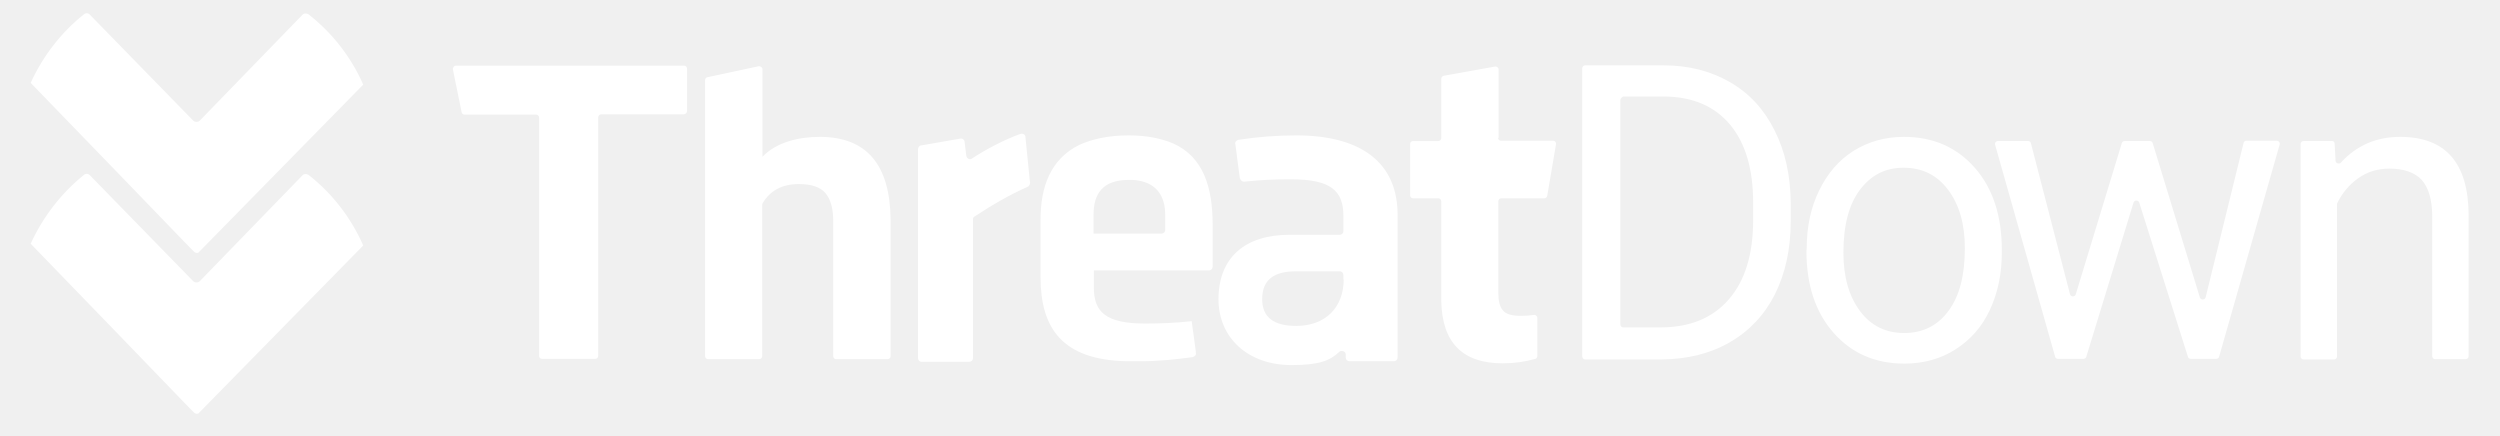
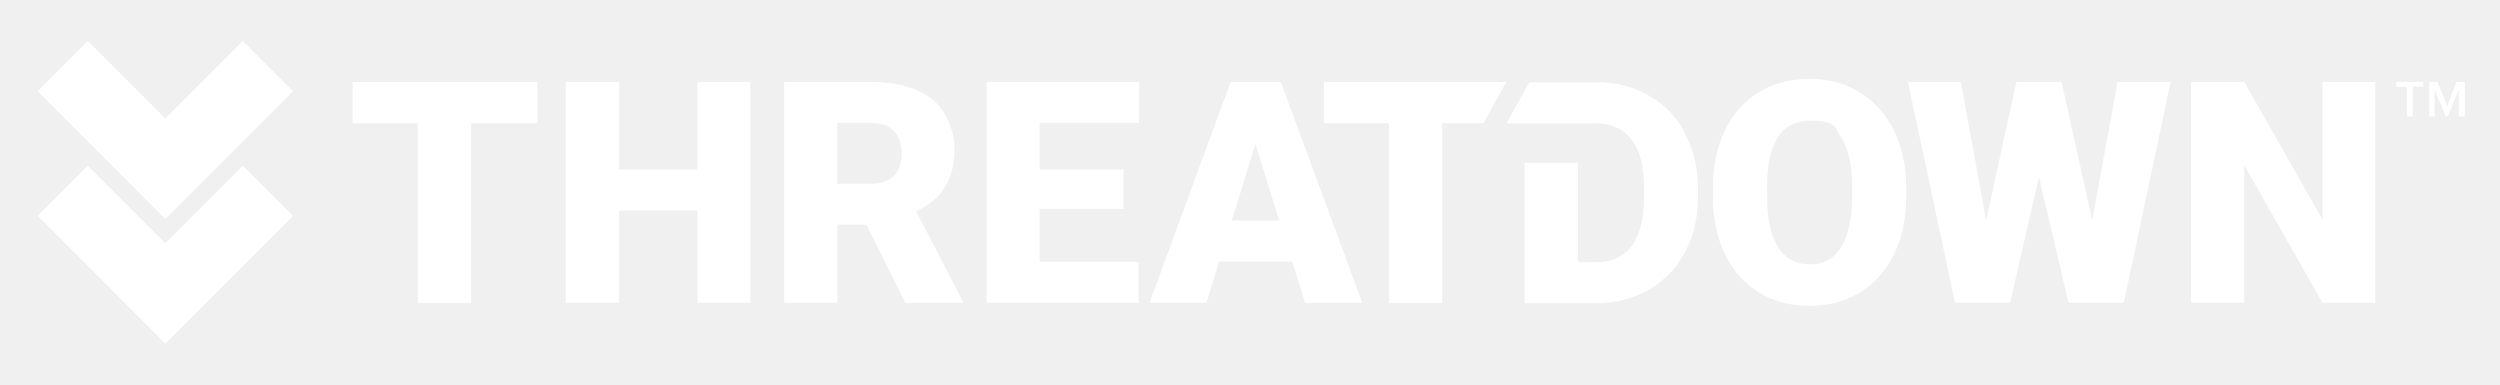
- <svg xmlns="http://www.w3.org/2000/svg" width="839" height="146" viewBox="0 0 839 146" fill="none">
-   <path d="M121.895 28.404L66.581 84.778C66.385 84.877 66.19 84.877 65.995 84.877C65.604 84.877 65.213 84.579 65.017 84.379L62.379 81.69L38.826 57.288L10.289 27.807C14.491 18.643 20.648 10.775 28.173 4.799C28.76 4.301 29.639 4.301 30.226 4.998L64.822 40.456C65.408 41.053 66.483 41.053 67.07 40.456L101.47 4.998C101.959 4.401 102.936 4.401 103.522 4.799C111.438 10.974 117.791 19.042 121.895 28.404Z" fill="white" />
-   <path d="M121.895 82.389L66.581 138.762C66.385 138.862 66.19 138.862 65.995 138.862C65.604 138.862 65.213 138.563 65.017 138.364L62.379 135.675L38.826 111.273L10.289 81.791C14.491 72.628 20.648 64.759 28.173 58.684C28.76 58.186 29.639 58.186 30.226 58.883L64.822 94.341C65.408 94.938 66.483 94.938 67.07 94.341L101.47 58.883C101.959 58.285 102.936 58.285 103.522 58.684C111.438 64.859 117.791 73.026 121.895 82.389Z" fill="white" />
-   <path d="M229.396 38.366H201.739C201.153 38.366 200.762 38.864 200.762 39.362V119.44C200.762 120.038 200.273 120.436 199.784 120.436H181.9C181.314 120.436 180.923 119.938 180.923 119.44V39.461C180.923 38.864 180.434 38.465 179.945 38.465H155.904C155.415 38.465 155.025 38.166 154.927 37.669L151.995 23.326C151.897 22.729 152.386 22.031 152.972 22.031H229.592C230.178 22.031 230.569 22.529 230.569 23.027V37.37C230.471 37.967 229.983 38.366 229.396 38.366Z" fill="white" />
-   <path d="M255.882 52.608C255.882 53.504 255.197 53.305 255.882 52.608C260.67 47.628 268.195 45.934 275.134 45.934C290.771 45.934 298.687 55.197 298.882 73.623V119.539C298.882 120.137 298.394 120.535 297.905 120.535H280.607C280.021 120.535 279.63 120.037 279.63 119.539V74.121C279.63 69.938 278.75 66.85 276.991 64.759C275.232 62.767 272.3 61.771 268.098 61.771C262.625 61.771 258.52 63.862 255.979 68.145C255.881 68.344 255.784 68.544 255.784 68.743V119.539C255.784 120.137 255.295 120.535 254.806 120.535H237.606C237.02 120.535 236.629 120.037 236.629 119.539V26.911C236.629 26.413 236.922 26.014 237.411 25.915L254.611 22.23C255.197 22.13 255.882 22.628 255.882 23.226V52.608Z" fill="white" />
-   <path d="M502.745 46.235C502.745 46.833 503.233 47.231 503.722 47.231H521.215C521.899 47.231 522.29 47.829 522.193 48.426L519.261 65.657C519.163 66.155 518.772 66.554 518.283 66.554H503.82C503.233 66.554 502.842 67.052 502.842 67.55V98.326C502.842 101.015 503.331 103.007 504.406 104.202C505.383 105.398 507.338 105.995 510.27 105.995C511.931 105.995 513.397 105.896 514.765 105.696C515.352 105.597 515.938 106.095 515.938 106.692V119.441C515.938 119.939 515.645 120.338 515.254 120.437C511.736 121.433 508.12 121.931 504.308 121.931C490.822 121.931 483.981 114.959 483.687 101.115V67.55C483.687 66.952 483.199 66.554 482.71 66.554H474.208C473.621 66.554 473.23 66.056 473.23 65.558V48.327C473.23 47.729 473.719 47.331 474.208 47.331H482.71C483.297 47.331 483.687 46.833 483.687 46.335V26.415C483.687 25.917 484.078 25.518 484.567 25.419L501.767 22.331C502.354 22.232 502.94 22.73 502.94 23.327V46.235H502.745Z" fill="white" />
-   <path d="M530.99 119.538V22.926C530.99 22.328 531.479 21.93 531.968 21.93H558.257C566.661 21.93 574.089 23.822 580.636 27.607C587.184 31.392 592.071 36.77 595.589 43.842C599.107 50.814 600.866 58.881 600.964 67.945V74.22C600.964 83.483 599.205 91.65 595.687 98.722C592.168 105.693 587.087 111.072 580.539 114.857C573.991 118.641 566.368 120.534 557.67 120.633H531.87C531.479 120.633 530.99 120.136 530.99 119.538ZM543.793 33.583V108.881C543.793 109.478 544.281 109.877 544.77 109.877H557.182C567.052 109.877 574.675 106.789 580.148 100.514C585.621 94.239 588.357 85.375 588.357 73.821V68.045C588.357 56.79 585.816 48.124 580.636 41.85C575.457 35.675 568.127 32.487 558.647 32.388H544.77C544.281 32.587 543.793 33.085 543.793 33.583Z" fill="white" />
-   <path d="M606.336 83.282C606.336 76.111 607.704 69.636 610.538 63.86C613.372 58.083 617.184 53.7 622.07 50.613C627.055 47.525 632.625 45.932 638.977 45.932C648.75 45.932 656.666 49.418 662.726 56.29C668.785 63.163 671.814 72.425 671.814 83.879V84.776C671.814 91.947 670.446 98.321 667.807 103.999C665.169 109.676 661.26 114.058 656.275 117.245C651.291 120.433 645.525 122.026 639.075 122.026C629.302 122.026 621.386 118.54 615.327 111.668C609.268 104.795 606.238 95.632 606.238 84.178L606.336 83.282ZM618.65 84.776C618.65 92.943 620.507 99.417 624.22 104.397C627.934 109.377 632.918 111.767 639.075 111.767C645.232 111.767 650.314 109.277 653.93 104.297C657.644 99.317 659.403 92.345 659.403 83.282C659.403 75.214 657.546 68.74 653.832 63.76C650.119 58.78 645.134 56.29 638.88 56.29C632.625 56.29 627.934 58.78 624.22 63.66C620.507 68.541 618.65 75.612 618.65 84.776Z" fill="white" />
-   <path d="M740.229 99.718L752.933 48.025C753.031 47.527 753.422 47.228 753.911 47.228H764.075C764.759 47.228 765.247 47.926 765.052 48.523L744.724 119.737C744.627 120.136 744.236 120.435 743.747 120.435H735.245C734.756 120.435 734.365 120.136 734.267 119.737L717.947 68.045C717.653 67.049 716.285 67.049 715.992 68.045L700.16 119.737C700.062 120.136 699.671 120.435 699.183 120.435H690.68C690.192 120.435 689.801 120.136 689.703 119.737L669.571 48.623C669.375 47.926 669.864 47.328 670.548 47.328H680.614C681.103 47.328 681.494 47.627 681.591 48.125L694.687 98.722C694.98 99.718 696.348 99.718 696.642 98.722L712.083 48.025C712.181 47.627 712.571 47.328 713.06 47.328H721.465C721.953 47.328 722.344 47.627 722.442 48.025L738.274 99.817C738.567 100.813 740.033 100.714 740.229 99.718Z" fill="white" />
-   <path d="M783.516 48.322L783.809 53.9C783.809 54.796 784.982 55.194 785.569 54.597C790.846 48.82 797.491 45.932 805.505 45.932C820.751 45.932 828.374 54.697 828.472 72.126V119.536C828.472 120.134 827.983 120.532 827.494 120.532H817.233C816.646 120.532 816.255 120.034 816.255 119.536V72.126C816.158 66.848 814.985 62.963 812.737 60.374C810.392 57.884 806.776 56.589 801.889 56.589C797.882 56.589 794.364 57.684 791.335 59.876C788.403 61.967 786.057 64.756 784.396 68.142C784.298 68.242 784.298 68.441 784.298 68.641V119.636C784.298 120.233 783.809 120.632 783.321 120.632H773.059C772.473 120.632 772.082 120.134 772.082 119.636V48.322C772.082 47.724 772.571 47.326 773.059 47.326H782.734C783.125 47.326 783.516 47.724 783.516 48.322Z" fill="white" />
-   <path d="M393.678 48.123C389.866 46.529 385.077 45.434 378.823 45.434C371.786 45.434 366.411 46.728 362.209 48.621C352.338 53.501 349.211 63.063 349.211 73.621V93.043C349.211 110.174 356.541 120.731 377.943 121.229H382.927C388.693 121.229 394.753 120.632 400.323 119.835C400.909 119.636 401.594 119.038 401.3 118.441V117.843L399.932 107.783C394.459 108.381 389.768 108.58 384.296 108.58C371.102 108.58 367.095 104.696 367.095 96.528V90.752H405.698C406.48 90.752 406.969 90.154 406.969 89.457V75.015C406.871 63.262 404.135 52.804 393.678 48.123ZM391.039 77.106C391.039 77.903 390.452 78.401 389.768 78.401H366.998V72.027C366.998 65.055 370.027 60.374 378.823 60.374C379.8 60.374 380.875 60.374 381.852 60.573C388.4 61.569 391.039 66.15 391.039 72.027V77.106Z" fill="white" />
-   <path d="M435.017 45.434C428.665 45.434 421.922 45.932 415.569 46.928C414.983 47.127 414.299 47.724 414.592 48.422L416.058 59.676C416.254 60.274 416.644 60.971 417.524 60.971C423.485 60.374 427.297 60.174 433.258 60.174C446.745 60.174 450.849 64.059 450.849 72.525V77.505C450.849 78.302 450.263 78.8 449.579 78.8H432.672C417.817 78.8 408.924 86.469 408.924 100.413C408.924 113.261 418.697 122.524 433.454 122.524C442.64 122.524 446.354 121.03 449.384 118.142C450.165 117.345 451.631 117.943 451.631 118.939V119.935C451.631 120.731 452.218 121.229 452.902 121.229H467.757C468.538 121.229 469.027 120.632 469.027 119.935V72.923C469.418 54.398 456.518 45.434 435.017 45.434ZM450.947 93.74C450.947 103.102 444.888 109.377 435.017 109.377C427.492 109.377 423.583 106.489 423.583 100.413C423.583 93.74 427.688 91.05 435.017 91.05H449.579C450.361 91.05 450.849 91.648 450.849 92.345V93.839L450.947 93.74Z" fill="white" />
-   <path d="M345.11 62.563C338.464 65.551 333.187 68.638 327.127 72.622C326.639 72.822 326.541 73.22 326.541 73.618V120.132C326.541 120.929 325.955 121.427 325.271 121.427H309.341C308.559 121.427 308.07 120.829 308.07 120.132V50.113C308.07 49.515 308.559 48.818 309.048 48.818L322.241 46.527C323.023 46.328 323.707 47.025 323.707 47.523L324.293 52.304C324.489 53.3 325.564 53.798 326.346 53.101C330.548 50.312 337.096 46.826 342.471 44.934C343.253 44.734 344.132 45.133 344.132 45.93L345.598 60.67C345.891 61.666 345.5 62.164 345.11 62.563Z" fill="white" />
+ <svg xmlns="http://www.w3.org/2000/svg" id="Layer_1" baseProfile="tiny" version="1.2" viewBox="0 0 1116.5 171.6">
+   <path d="M157.5,36.6v18.4h29.1v80.3h23.8V55h29.6v-18.4h-82.4Z" fill="#fff" />
+   <path d="M311.5,36.6v39.1h-35v-39.1h-23.8v98.6h23.8v-41.2h35v41.2h23.6V36.6h-23.6Z" fill="#fff" />
+   <path d="M409.1,94.4c5.9-2.8,10.3-6.4,13-11,2.8-4.5,4.2-10.2,4.2-17s-3.3-16.8-9.9-22c-6.6-5.2-15.7-7.8-27.4-7.8h-38.8v98.6h23.8v-34.9h12.9l17.4,34.9h25.5v-1l-20.6-39.8ZM399.2,78.5c-2.3,2.4-5.7,3.6-10.2,3.6h-15v-27.2h15c4.5,0,7.8,1.2,10.2,3.6,2.3,2.4,3.5,5.8,3.5,10s-1.1,7.6-3.4,10Z" fill="#fff" />
+   <path d="M508.7,55v-18.4h-68.1v98.6h67.9v-18.3h-44.2v-23.6h37.4v-17.6h-37.4v-20.8h44.3Z" fill="#fff" />
+   <path d="M571.9,36.6h-22.3l-36.2,98.6h25.4l5.7-18.4h32.6l5.8,18.4h25.5l-36.4-98.6ZM550.1,98.5l10.6-34.2,10.6,34.2h-21.2Z" fill="#fff" />
+   <path d="M591.2,36.6v18.4h29.1v80.3h23.8V55h18.4l10.2-18.4h-81.4Z" fill="#fff" />
+   <path d="M752.5,59.3c-3.9-7.2-9.3-12.8-16.3-16.7-7-4-14.8-5.9-23.5-5.9h-29.7l-10.2,18.4h39.9c7,0,12.3,2.4,16,7.3,3.7,4.8,5.5,12,5.5,21.5v4.3c0,9.6-1.8,16.8-5.5,21.6-3.7,4.9-8.9,7.3-15.7,7.3h-8.3v-44.4h-23.8v62.7h32.4c8.5,0,16.3-2.1,23.2-6.1,6.9-4,12.3-9.6,16.1-16.8,3.8-7.2,5.7-15.3,5.7-24.3v-4.5c0-8.9-2-17-5.9-24.2Z" fill="#fff" />
+   <path d="M845.8,58.2c-3.6-7.3-8.7-13-15.3-17-6.5-4-14-6-22.4-6s-16,2-22.6,6c-6.6,4-11.7,9.7-15.2,17.1-3.5,7.4-5.3,15.9-5.3,25.6v5.6c.2,9.3,2.1,17.5,5.7,24.7,3.6,7.2,8.7,12.7,15.2,16.6,6.5,3.9,14,5.8,22.3,5.8s15.9-2,22.5-6c6.6-4,11.6-9.7,15.2-17.1,3.6-7.4,5.4-15.9,5.4-25.5v-4.5c0-9.5-1.9-17.9-5.5-25.2ZM827.1,88.4c0,9.6-1.7,16.9-4.9,22-3.2,5.1-7.9,7.7-13.9,7.7s-11.1-2.6-14.3-7.8c-3.2-5.2-4.8-12.6-4.8-22.3v-7.3c.7-17.9,7.1-26.8,19-26.8s10.8,2.5,14.1,7.6c3.3,5.1,4.9,12.5,4.9,22.3v4.5Z" fill="#fff" />
+   <path d="M945.7,36.6l-11.3,61.8-13.7-61.8h-20.2l-13.5,61.8-11.3-61.8h-23.6l21,98.6h24.6l12.9-56.2,13.2,56.2h24.7l20.9-98.6h-23.6,0Z" fill="#fff" />
+   <path d="M1037.2,36.6v61.4l-34.9-61.4h-23.8v98.6h23.8v-61.4l34.9,61.4h23.6V36.6h-23.7,0Z" fill="#fff" />
+   <g>
+     <path d="M130.8,40.7l-22.4-22.4-34.6,34.6L39.2,18.3l-22.4,22.4,34.6,34.6h0c0,0,22.4,22.5,22.4,22.5h0c0,0,0,0,0,0l22.4-22.4h0c0,0,34.6-34.6,34.6-34.6Z" fill="#fff" />
+     <path d="M130.8,96.4l-22.4-22.4-34.6,34.6-34.6-34.6-22.4,22.4,34.6,34.6h0c0,0,22.4,22.5,22.4,22.5h0c0,0,0,0,0,0l22.4-22.4h0c0,0,34.6-34.6,34.6-34.6Z" fill="#fff" />
+   </g>
+   <path d="M1074.9,38.7h-4.7v-2.1h12v2.1h-4.6v13.3h-2.7v-13.3ZM1084.9,36.6h3.7l4.3,10.8,4.2-10.8h3.7v15.4h-2.7v-12l-4.9,12h-.9l-5-12v12h-2.4v-15.4Z" fill="#fff" />
</svg>
